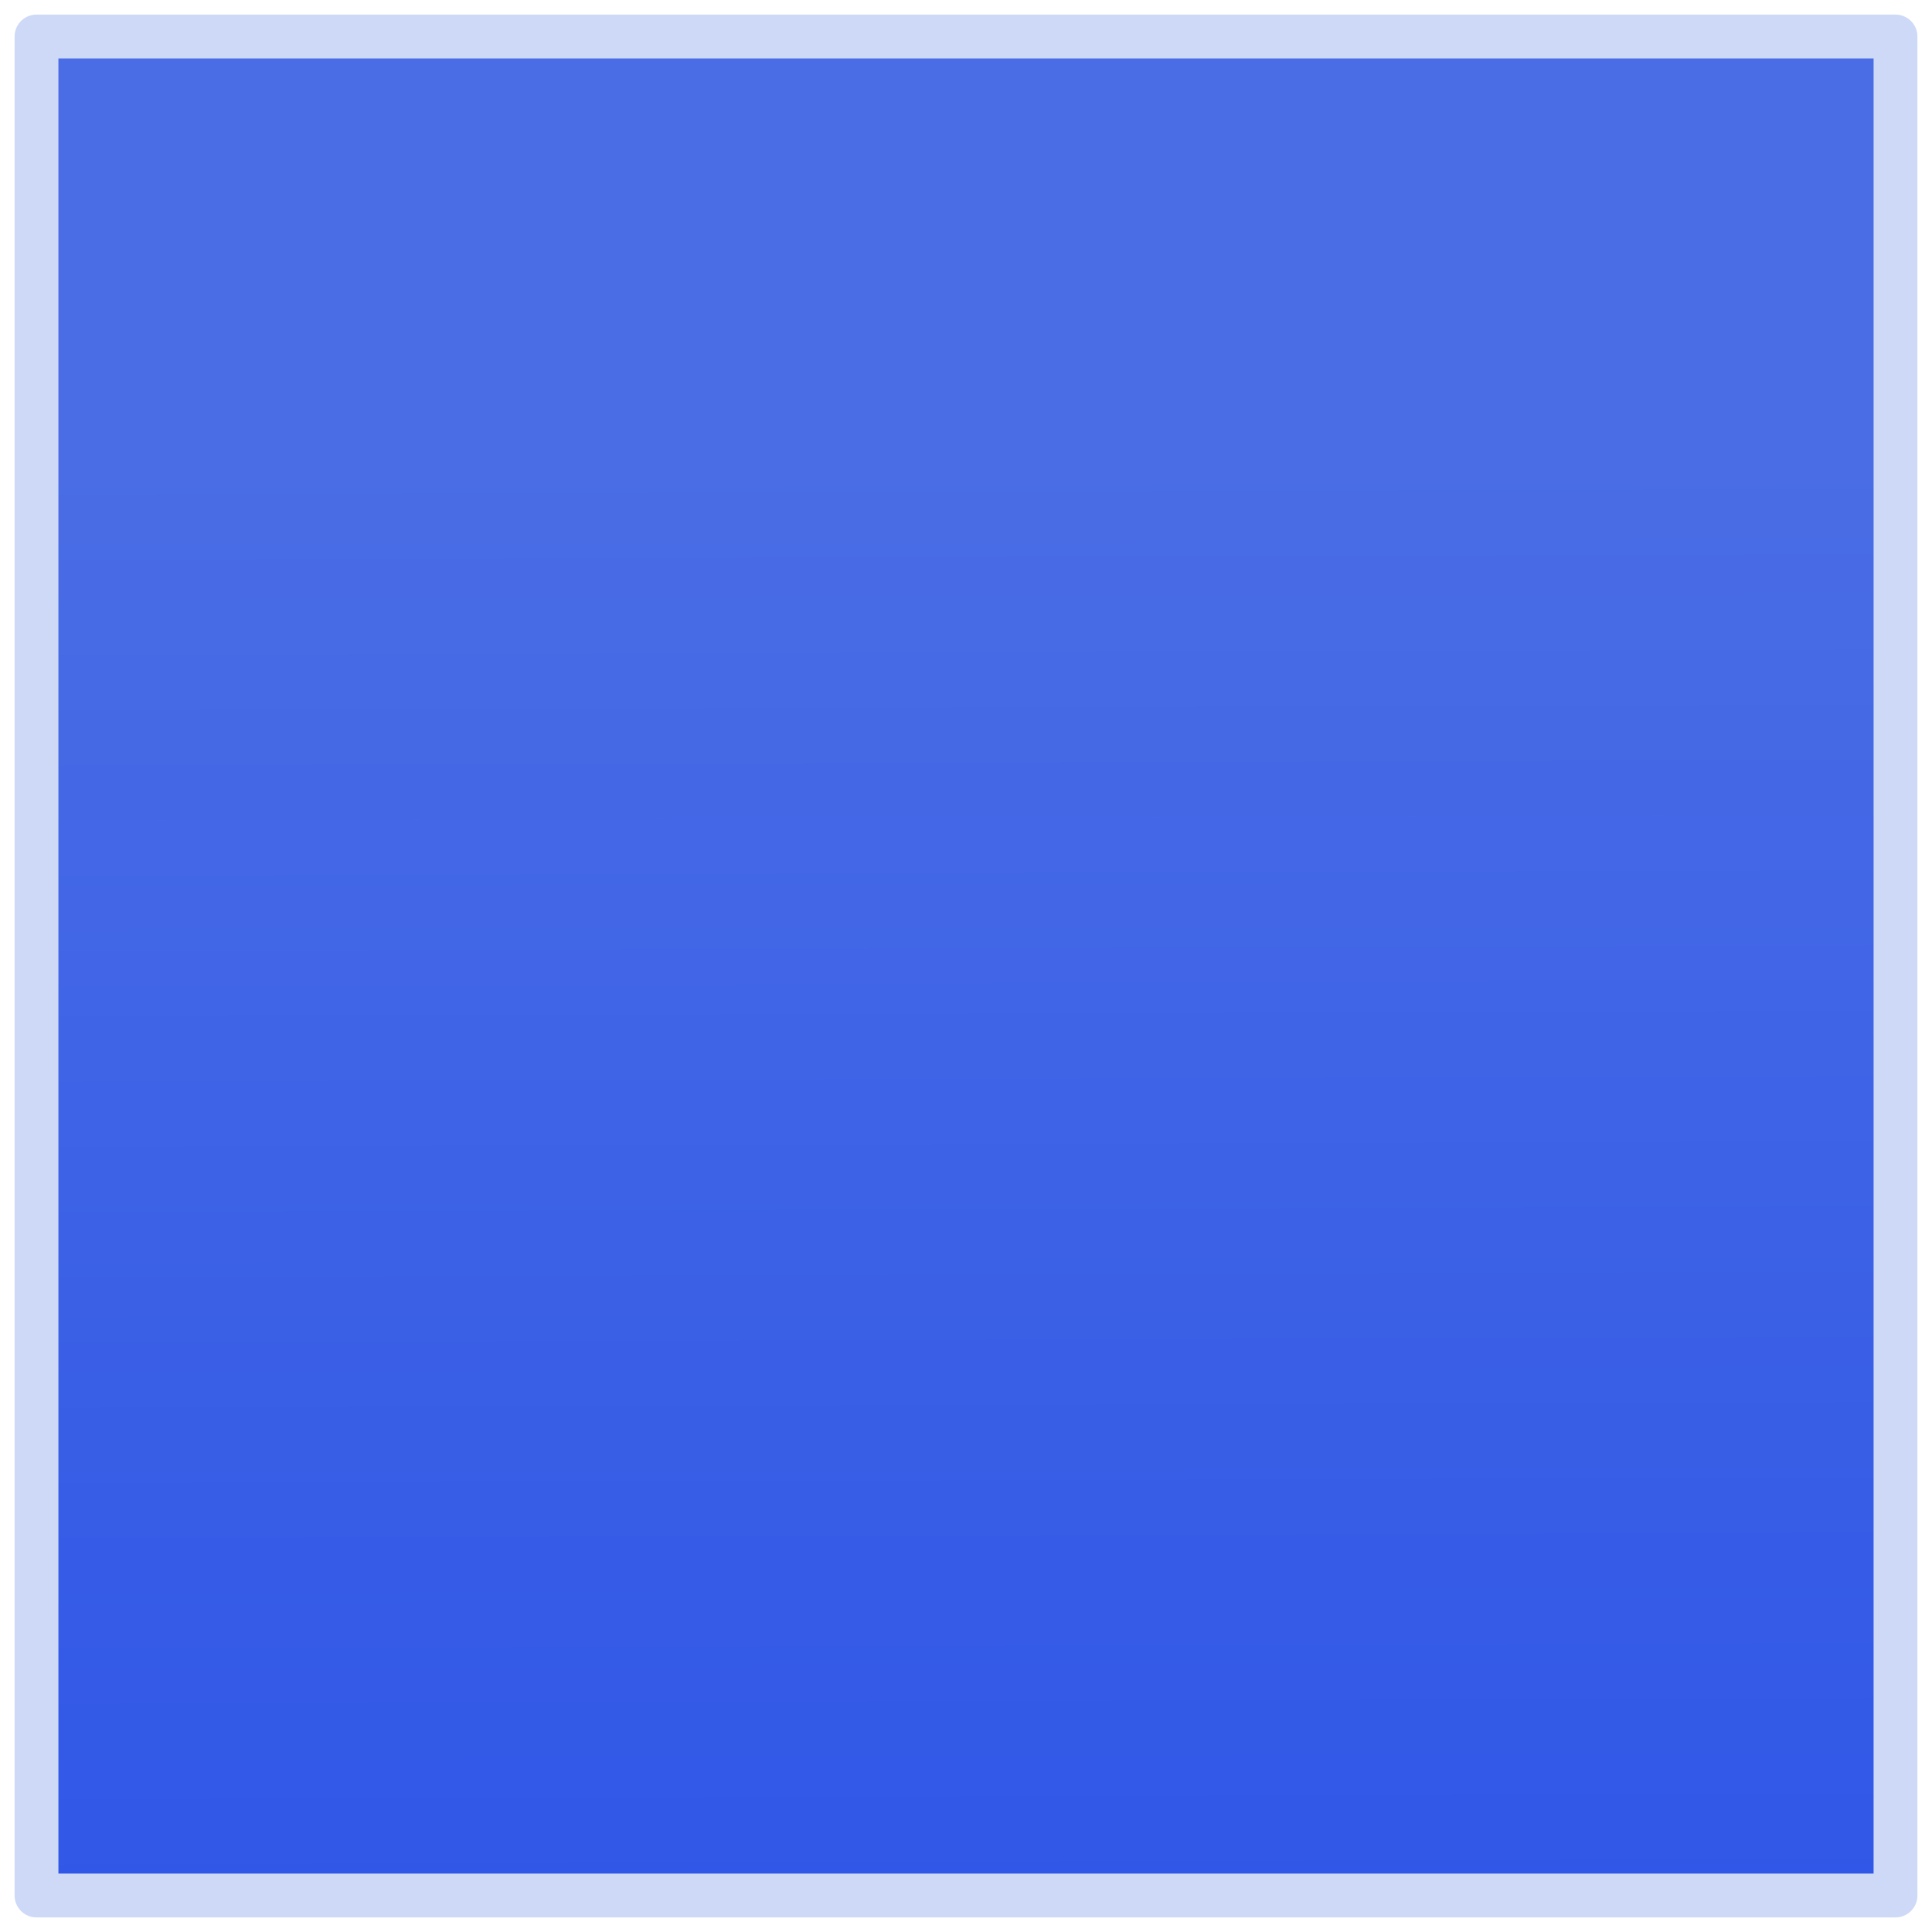
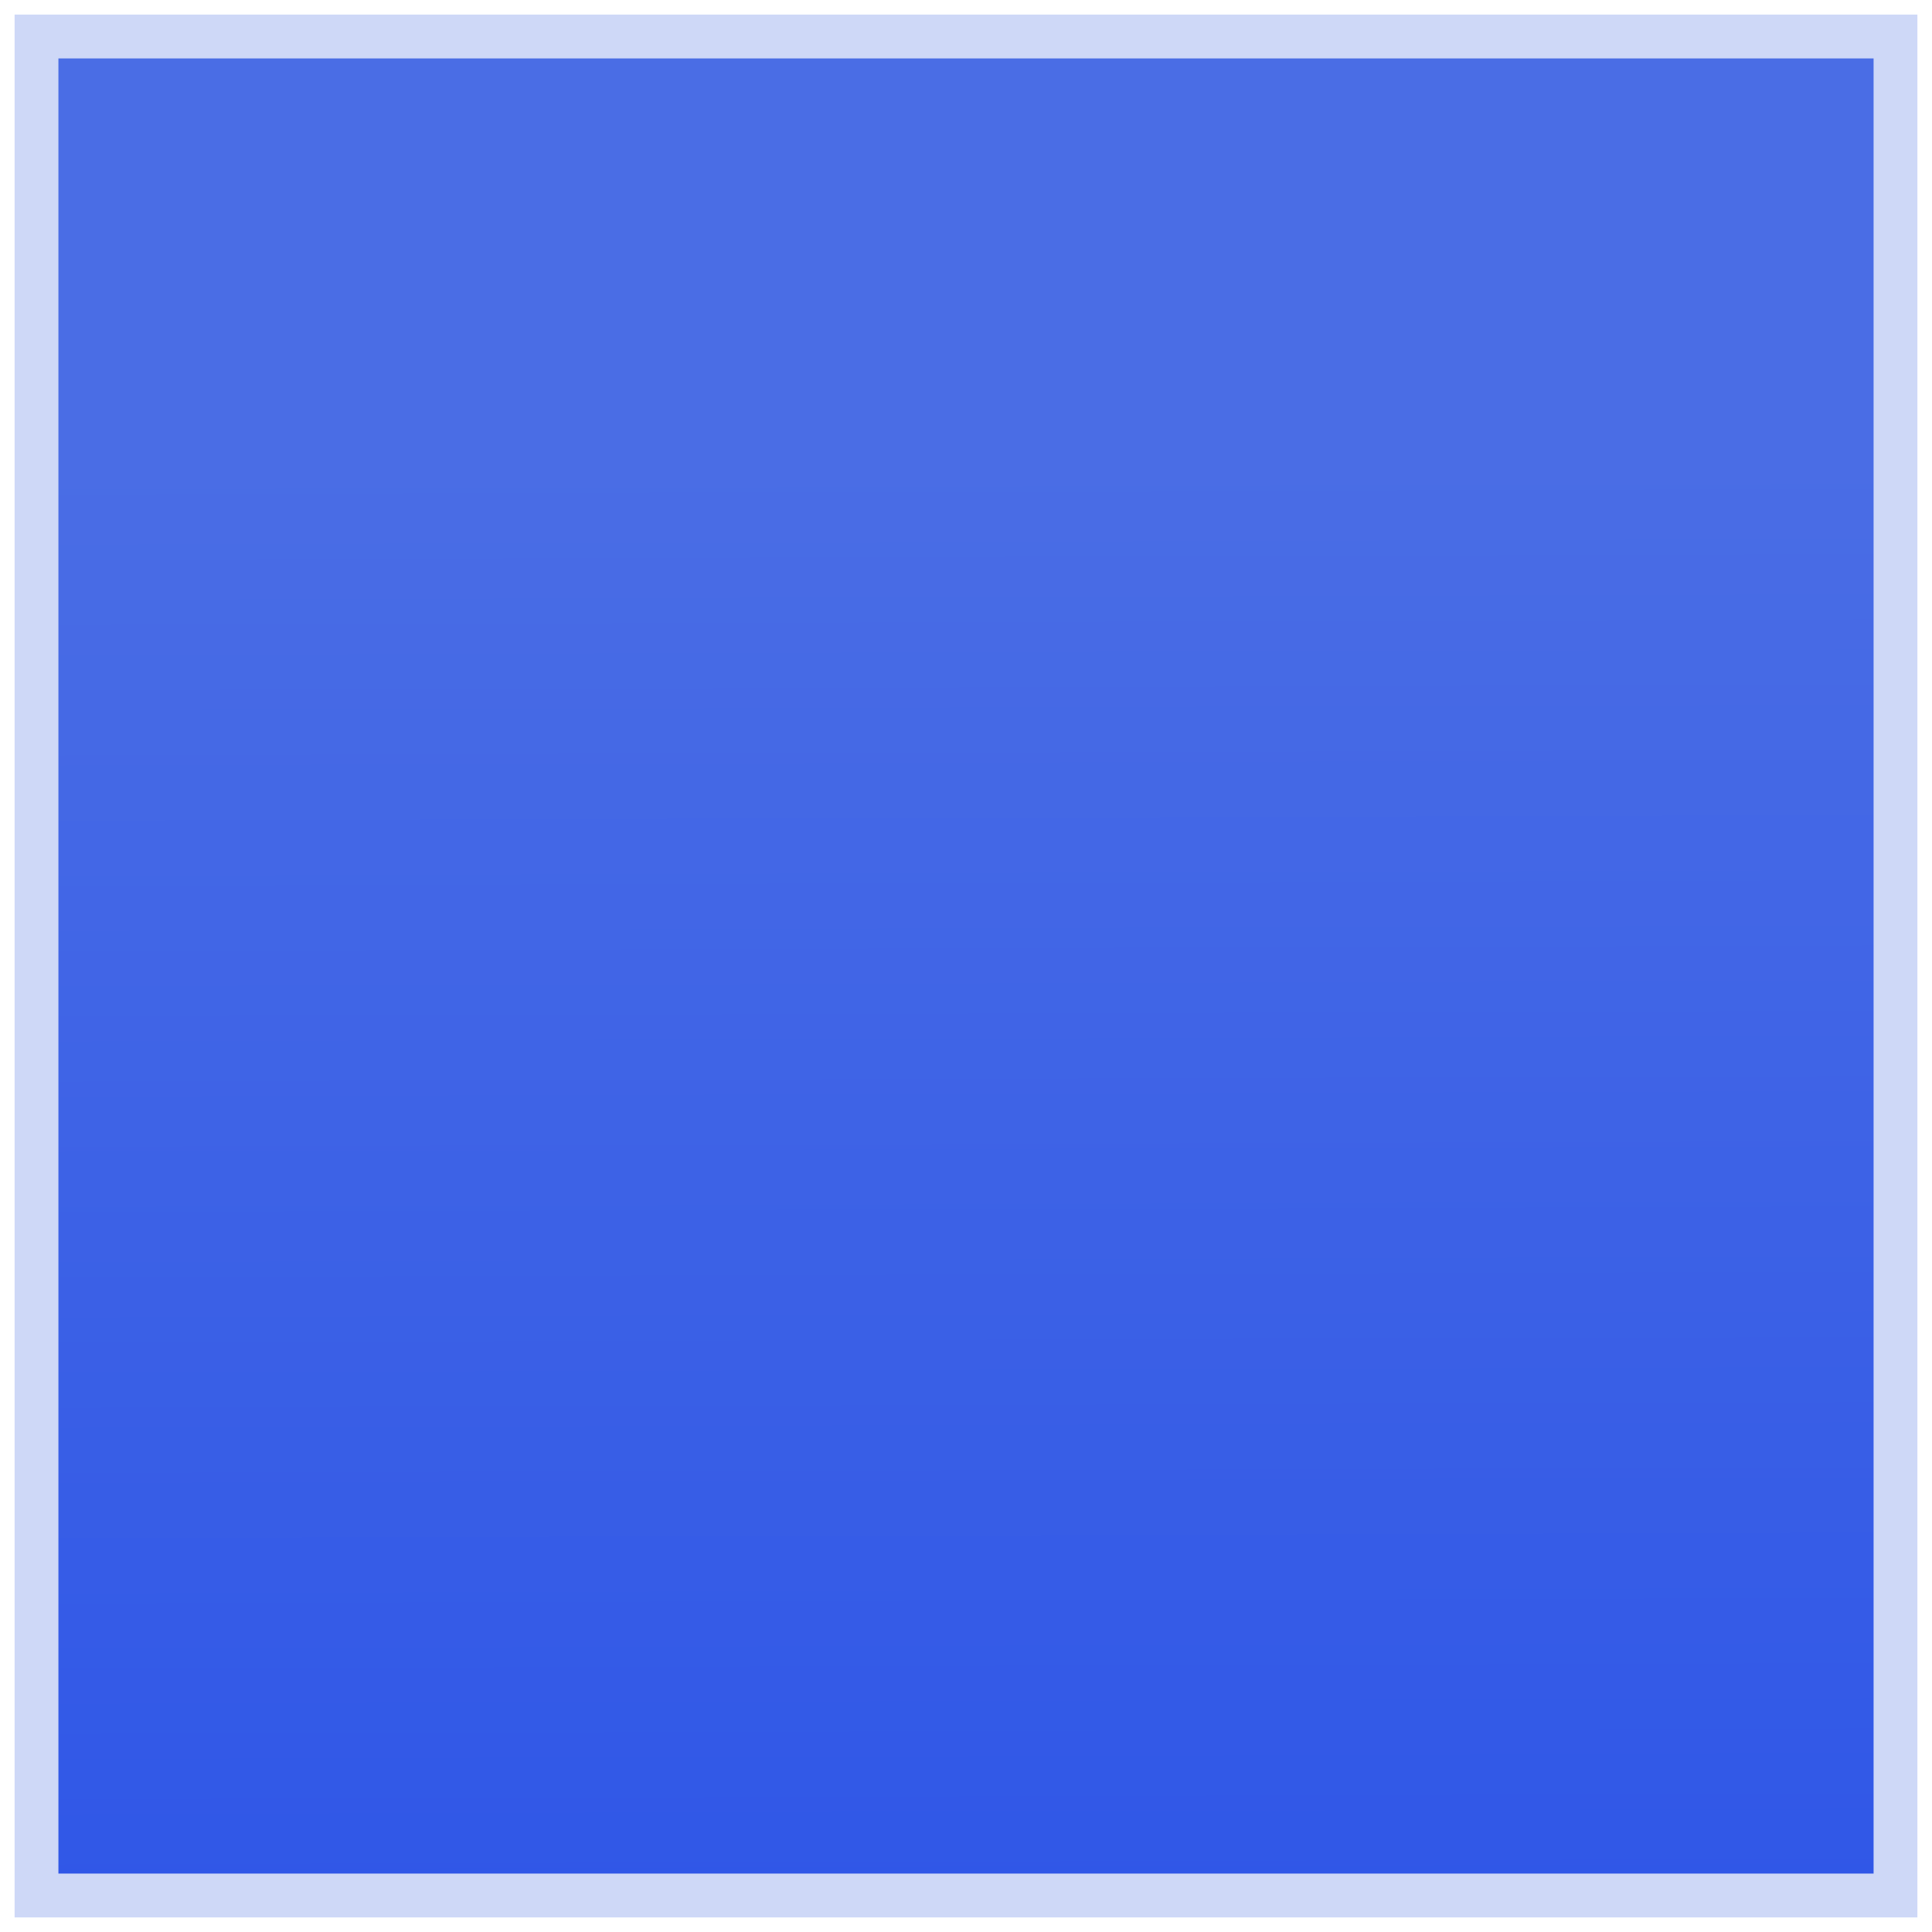
<svg xmlns="http://www.w3.org/2000/svg" xmlns:xlink="http://www.w3.org/1999/xlink" width="200" height="200" viewBox="0 0 52.917 52.917" version="1.1" id="svg5">
  <defs id="defs2">
    <linearGradient id="linearGradient8182">
      <stop style="stop-color:#3057e7;stop-opacity:1;" offset="0" id="stop8178" />
      <stop style="stop-color:#4a6de5;stop-opacity:1;" offset="0.772" id="stop8180" />
    </linearGradient>
    <linearGradient xlink:href="#linearGradient8182" id="linearGradient8184" x1="29.591" y1="52.917" x2="29.509" y2="0.099" gradientUnits="userSpaceOnUse" gradientTransform="matrix(0.4815551,0,0,0.9640174,0.9520853,0.9040804)" />
  </defs>
  <g id="layer1">
-     <rect style="fill:url(#linearGradient8184);fill-opacity:1;stroke:#ced8f7;stroke-width:1.2;stroke-linecap:round;stroke-linejoin:round;stroke-miterlimit:4.5;stroke-dasharray:none;stroke-opacity:1;paint-order:fill markers stroke" id="rect231" width="50.917" height="50.917" x="1" y="1" ry="3.882" rx="0" />
+     <path id="rect231" style="fill:url(#linearGradient8184);stroke:#ced8f7;stroke-width:1.2;stroke-linecap:round;stroke-linejoin:miter;stroke-miterlimit:4.5;paint-order:fill markers stroke" d="M 51.917,1 V 51.917 H 1 V 1 Z" />
  </g>
</svg>
